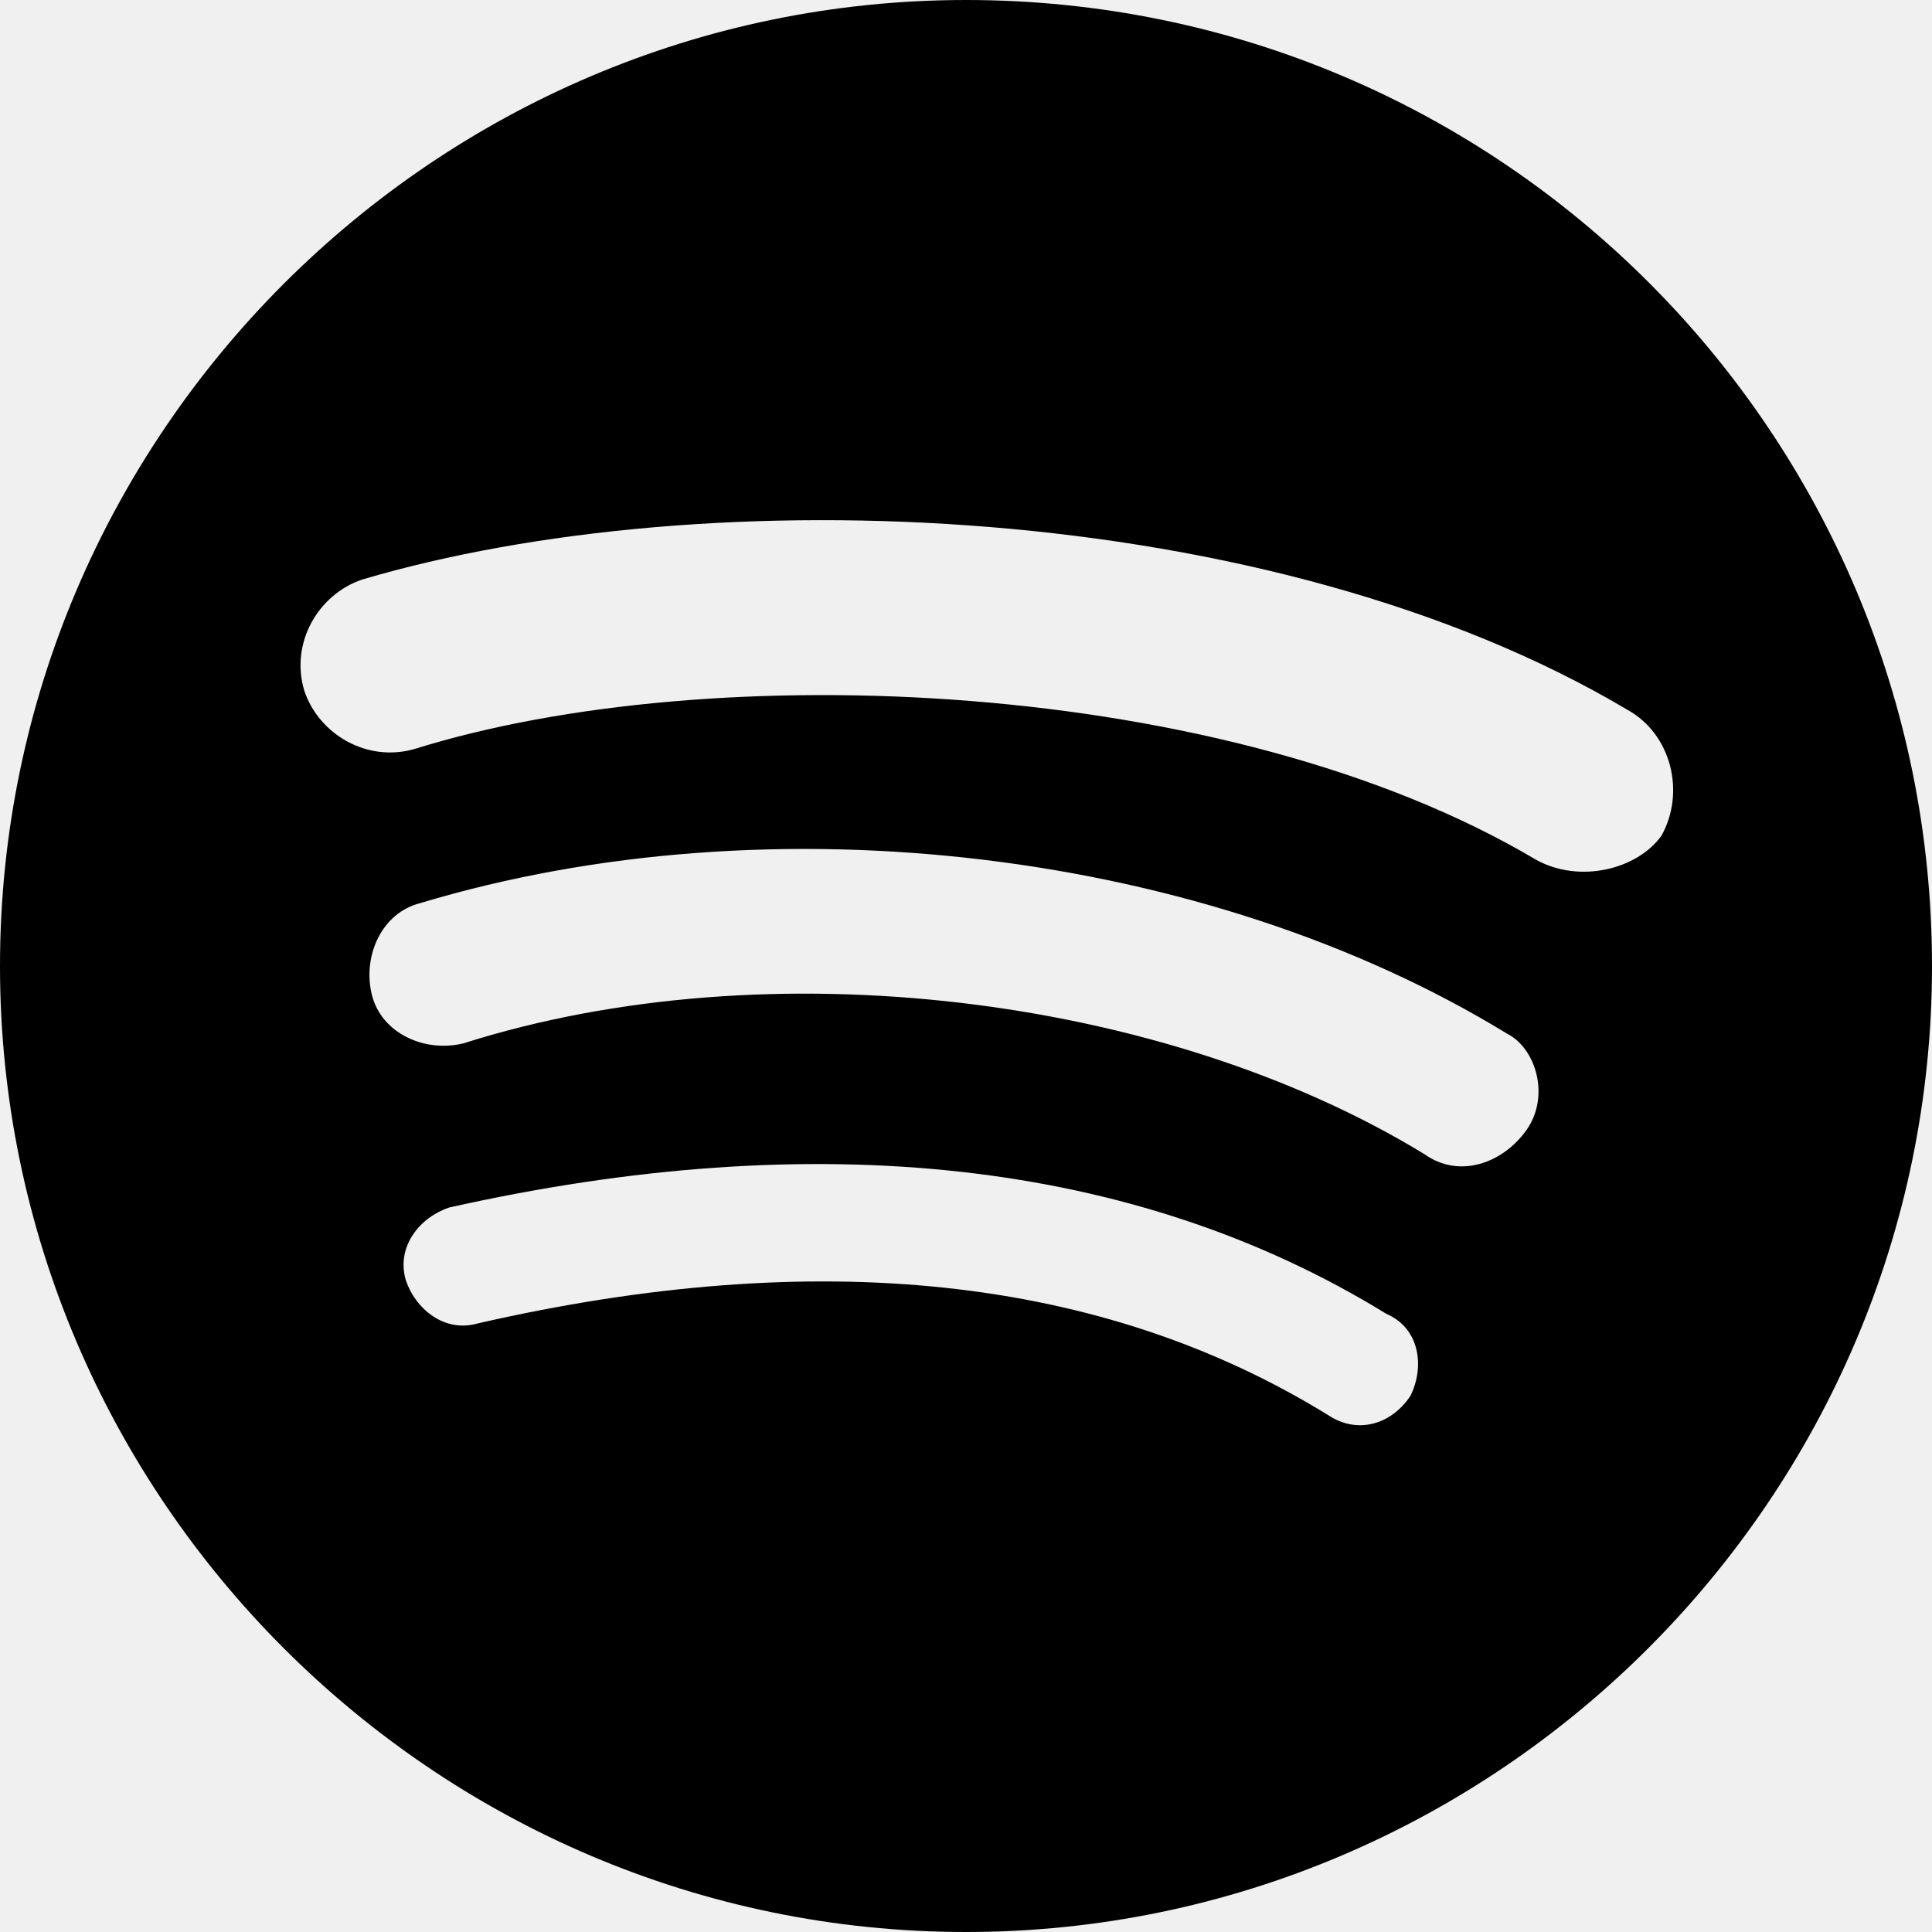
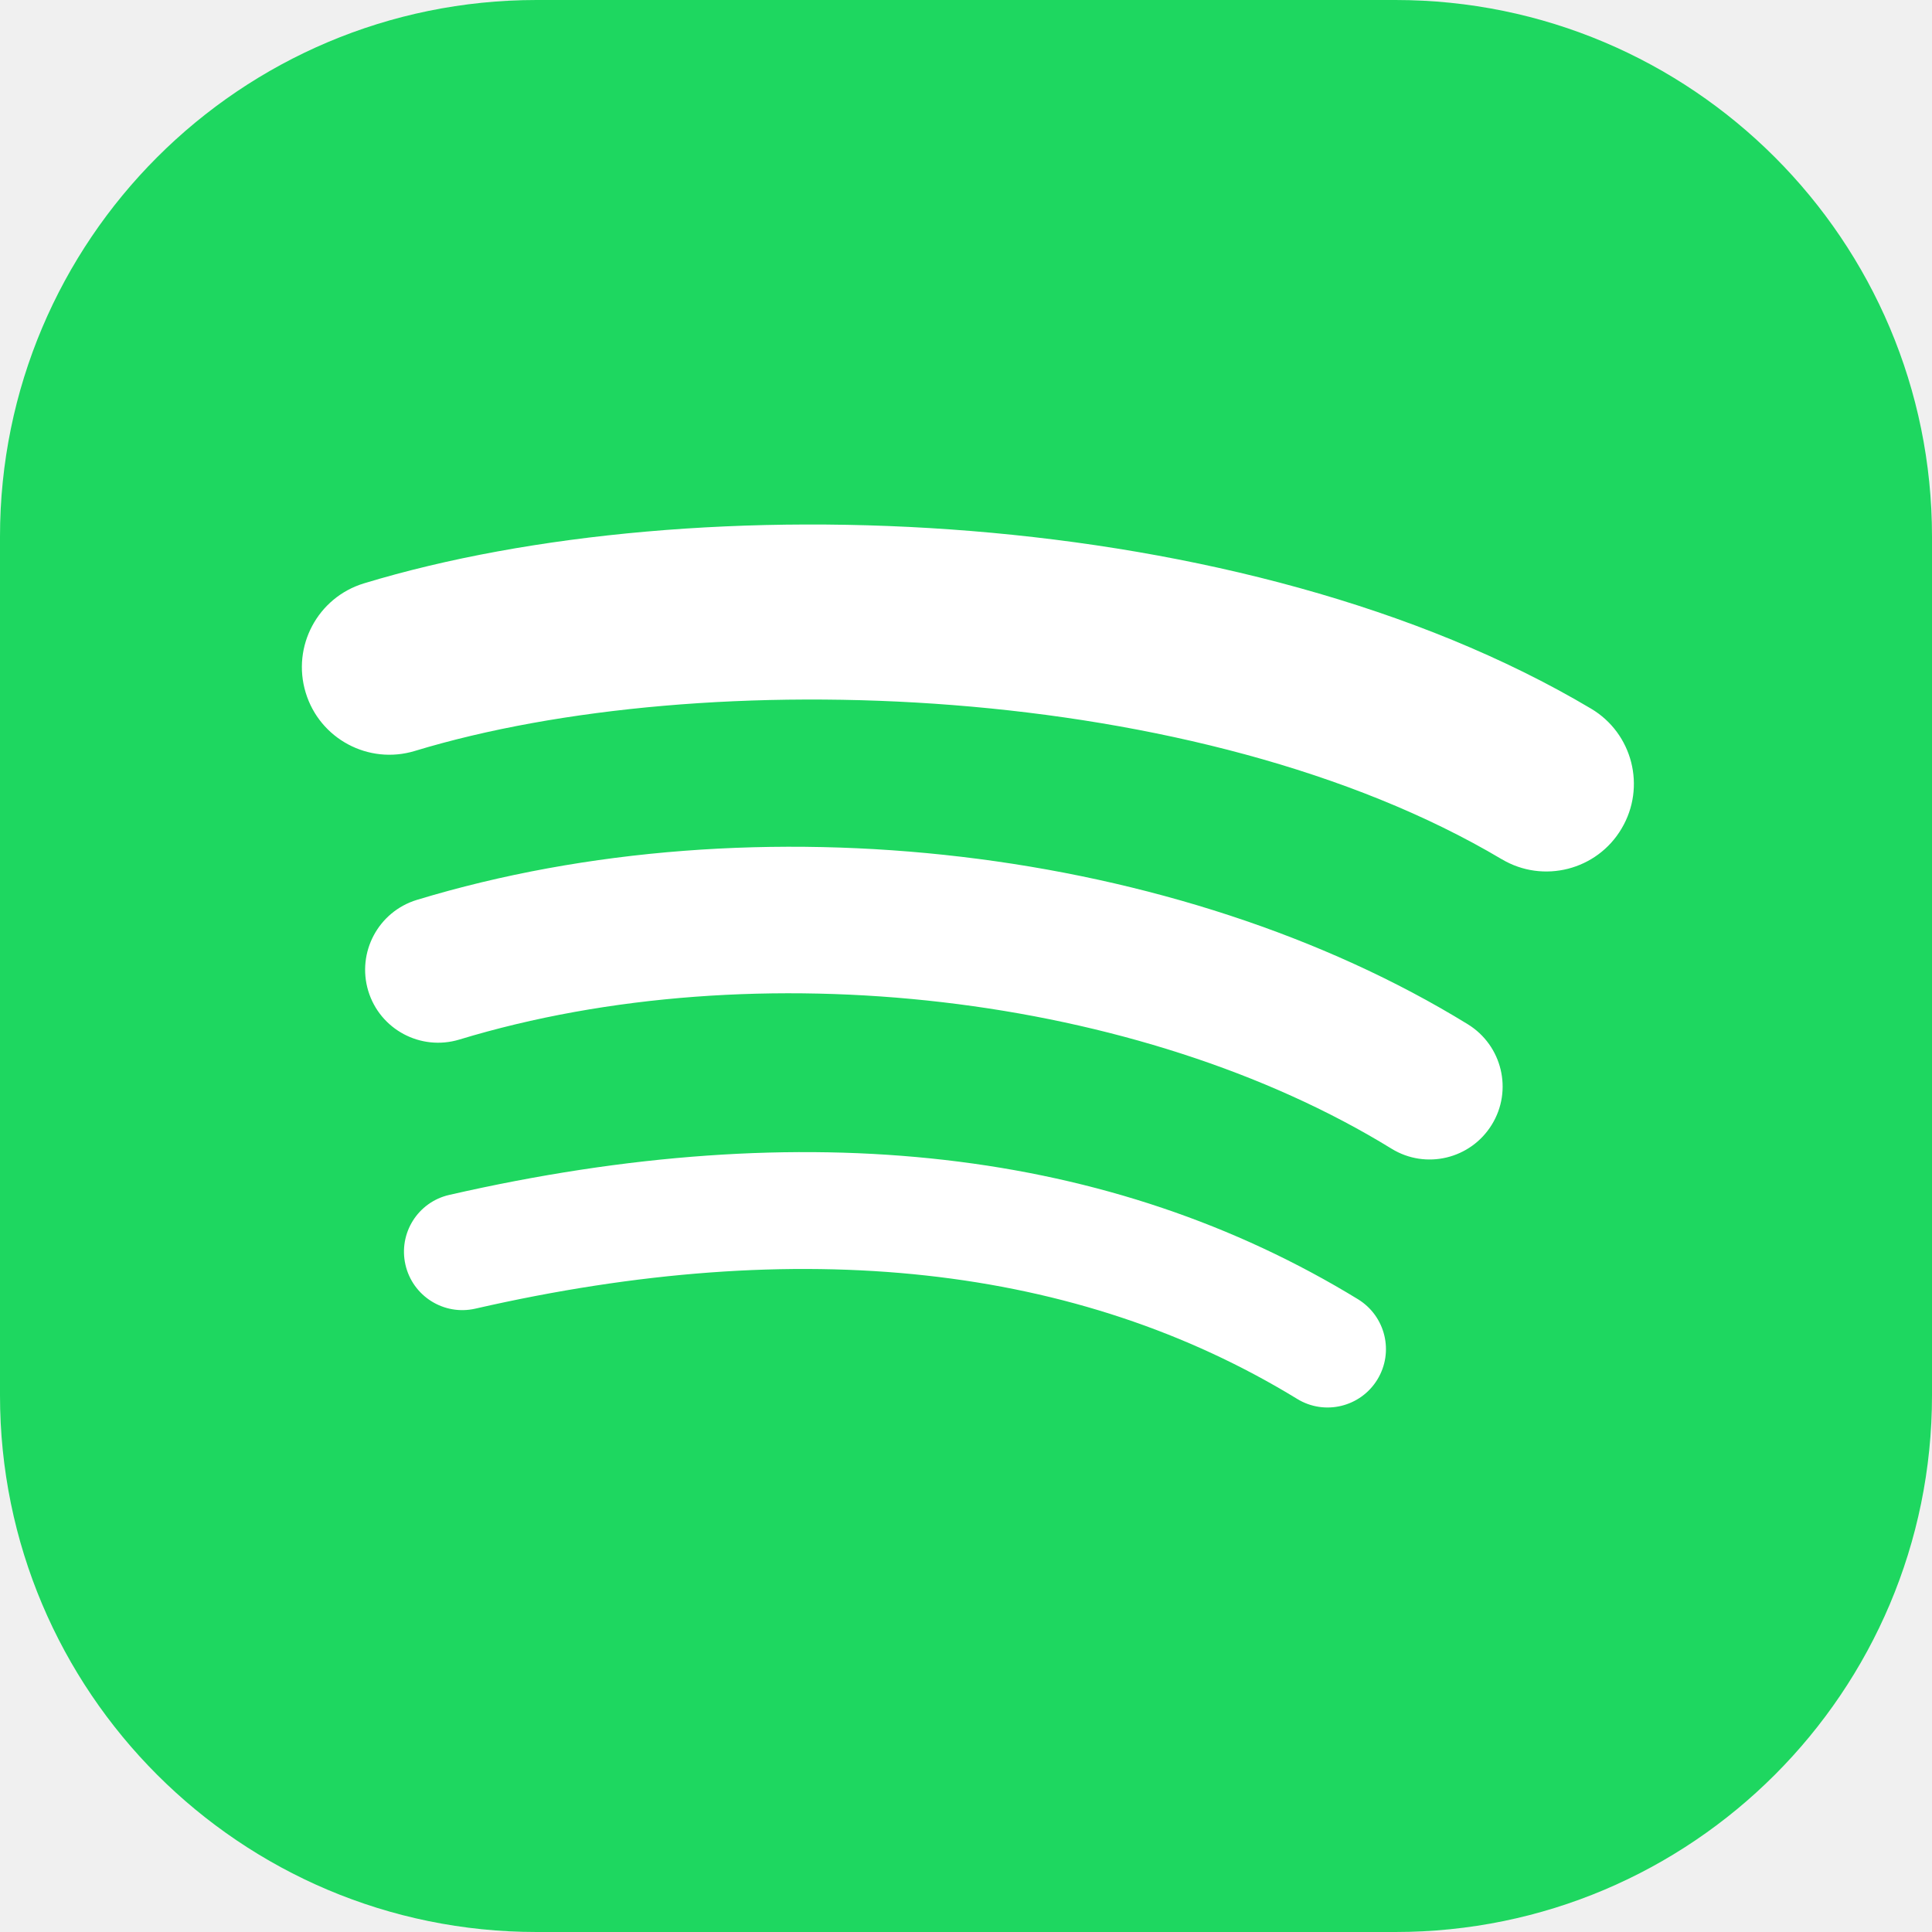
- <svg xmlns="http://www.w3.org/2000/svg" role="img" viewBox="0 0 24 24">
-   <path d="M12 0C5.4 0 0 5.4 0 12s5.4 12 12 12 12-5.4 12-12S18.66 0 12 0zm5.521 17.34c-.24.359-.66.48-1.021.24-2.82-1.74-6.36-2.101-10.561-1.141-.418.122-.779-.179-.899-.539-.12-.421.18-.78.54-.9 4.56-1.021 8.52-.6 11.64 1.32.42.18.479.659.301 1.02zm1.44-3.3c-.301.42-.841.6-1.262.3-3.239-1.98-8.159-2.58-11.939-1.38-.479.12-1.02-.12-1.14-.6-.12-.48.12-1.021.6-1.141C9.6 9.9 15 10.561 18.72 12.84c.361.181.54.78.241 1.2zm.12-3.36C15.24 8.4 8.82 8.16 5.16 9.301c-.6.179-1.2-.181-1.38-.721-.18-.601.18-1.2.72-1.381 4.26-1.26 11.28-1.02 15.721 1.621.539.3.719 1.02.419 1.56-.299.421-1.02.599-1.559.3z" />
+ <svg xmlns="http://www.w3.org/2000/svg" width="36" height="36" viewBox="0 0 36 36" fill="none">
+   <rect width="36" height="36" rx="10" fill="#1ED760" />
+   <path d="M25.665 25.706C25.352 26.218 24.682 26.381 24.17 26.066C20.077 23.564 14.924 22.998 8.856 24.385C8.271 24.518 7.689 24.152 7.555 23.567C7.421 22.981 7.786 22.398 8.373 22.265C15.013 20.746 20.709 21.4 25.305 24.21C25.817 24.525 25.979 25.193 25.665 25.706ZM27.798 20.956C27.405 21.596 26.568 21.798 25.929 21.404C21.243 18.522 14.1 17.687 8.558 19.371C7.839 19.588 7.08 19.183 6.862 18.465C6.645 17.745 7.05 16.987 7.768 16.768C14.099 14.846 21.97 15.777 27.351 19.086C27.99 19.48 28.192 20.317 27.798 20.956ZM27.982 16.01C22.363 12.671 13.093 12.364 7.729 13.993C6.868 14.254 5.957 13.768 5.696 12.906C5.434 12.043 5.92 11.132 6.782 10.87C12.94 9 23.177 9.361 29.646 13.204C30.422 13.664 30.676 14.665 30.216 15.439C29.758 16.215 28.755 16.47 27.983 16.01H27.982Z" fill="white" />
</svg>
